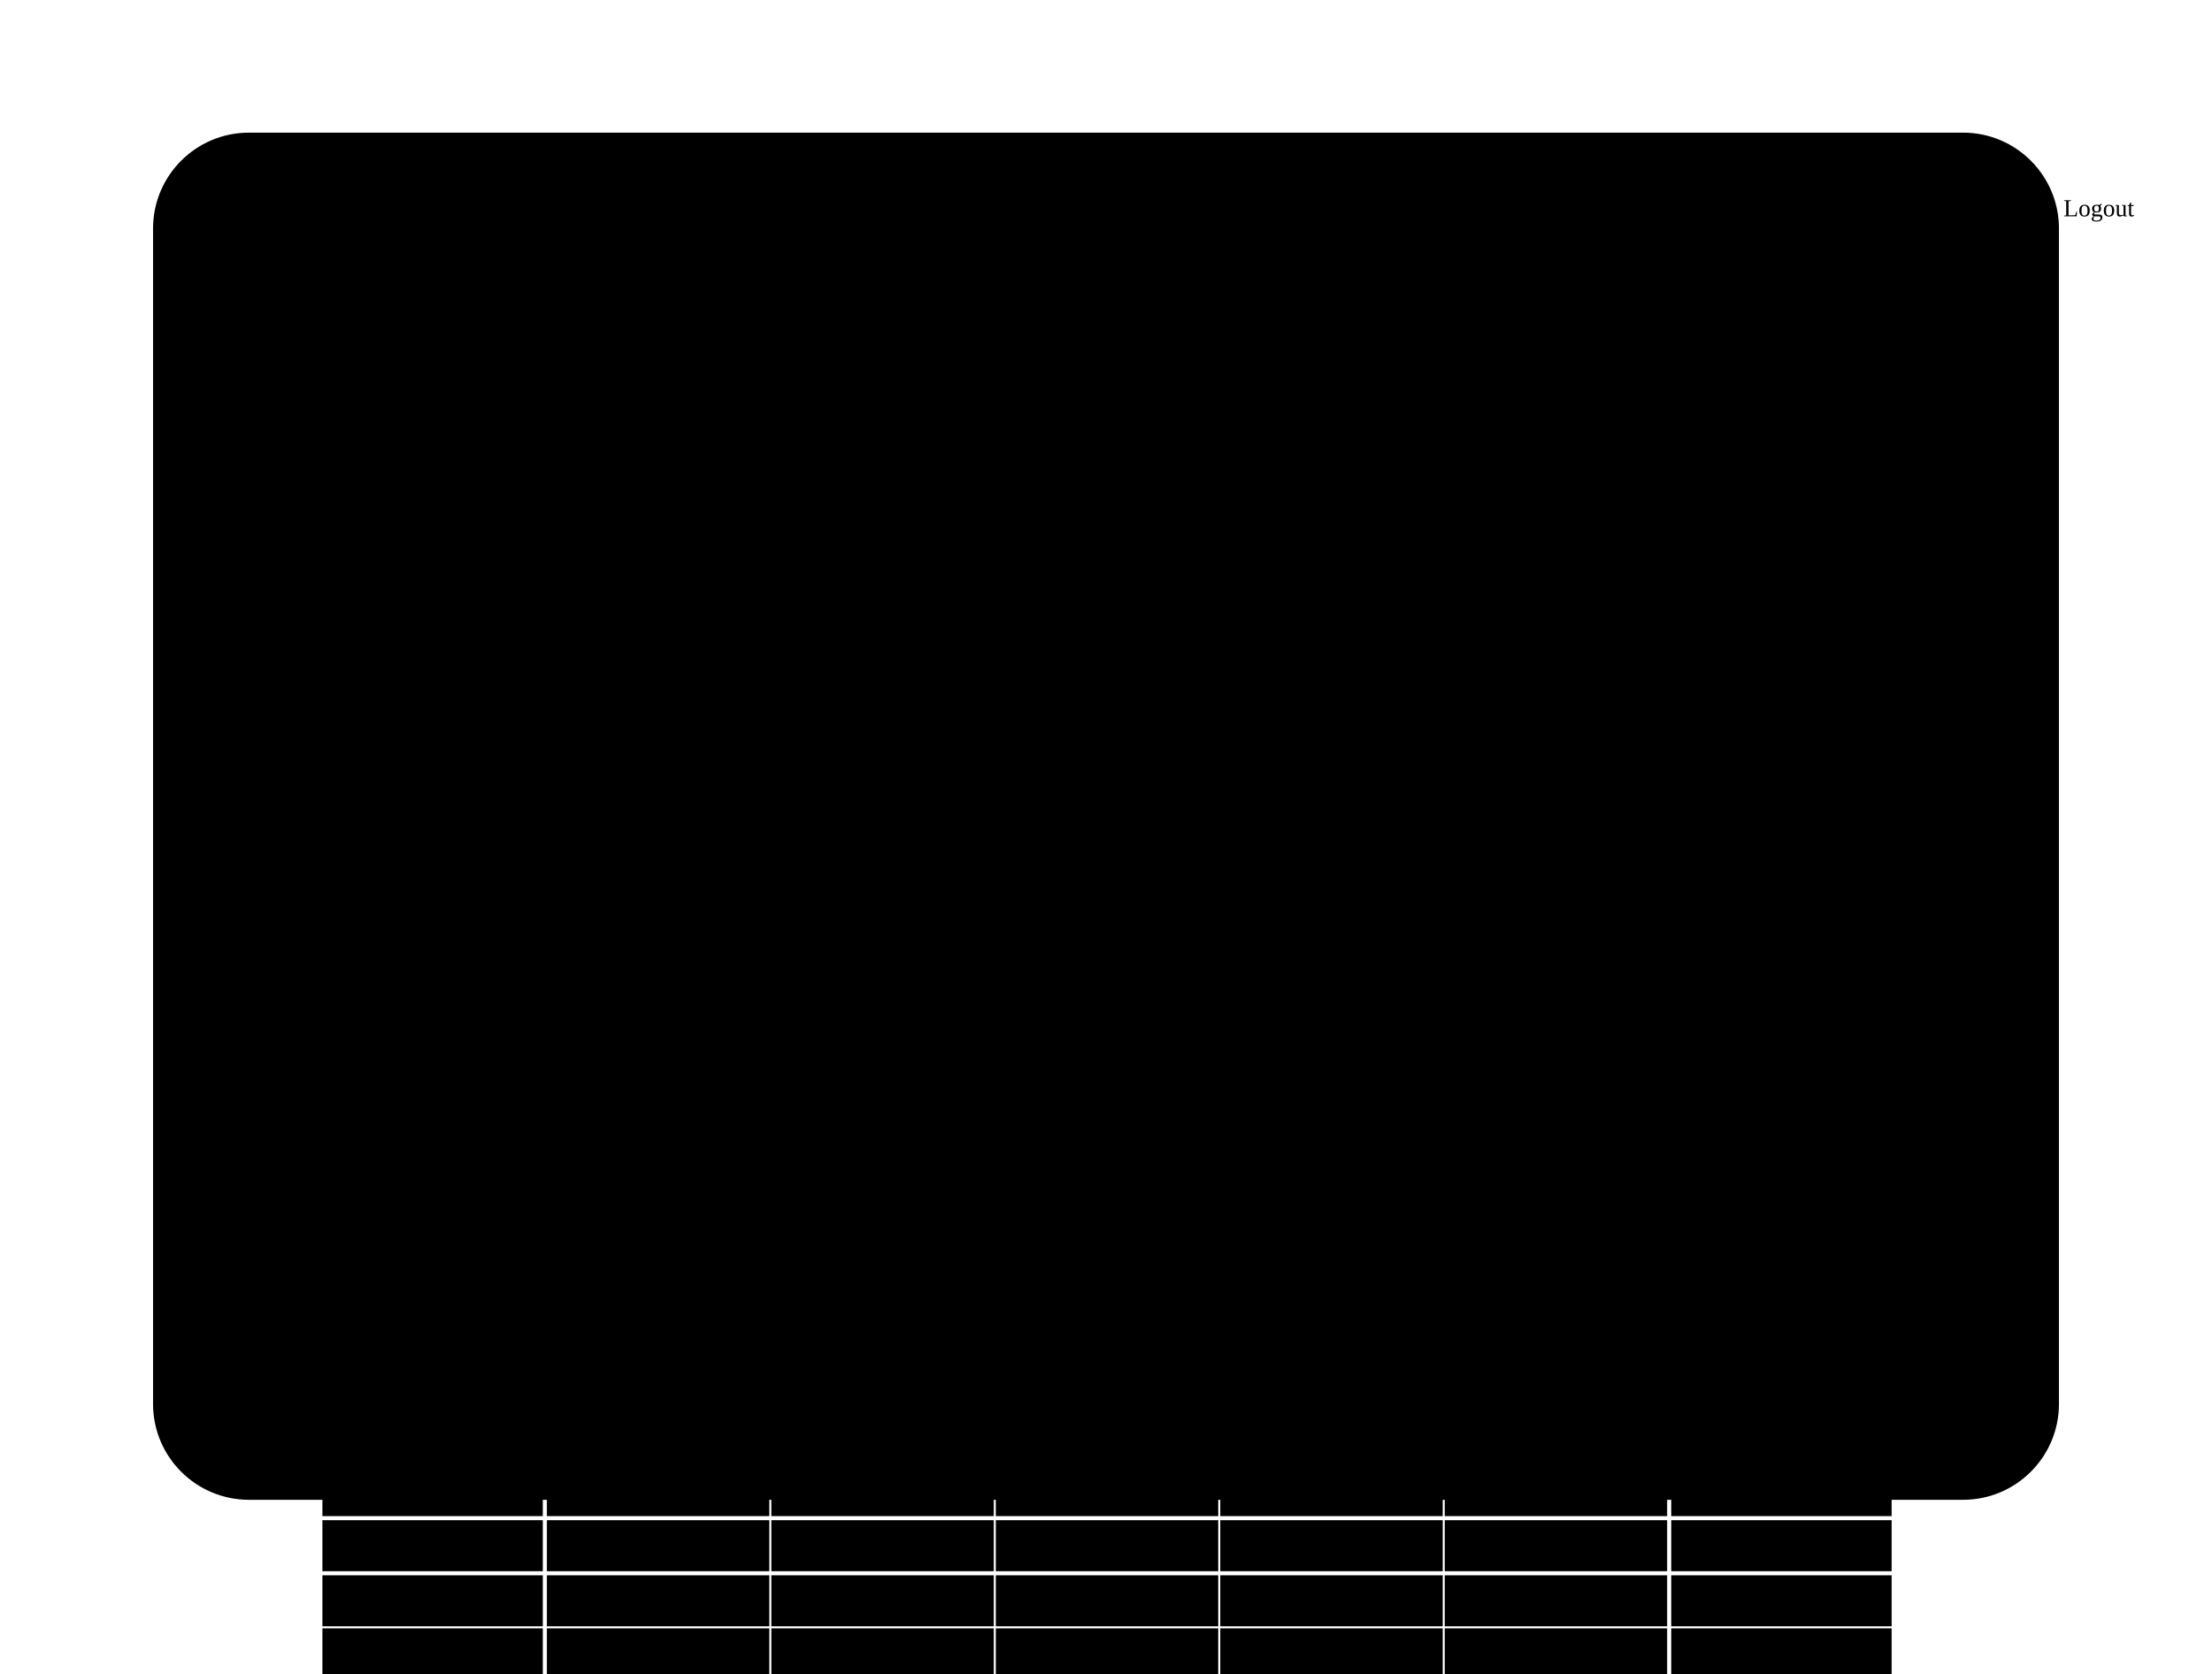
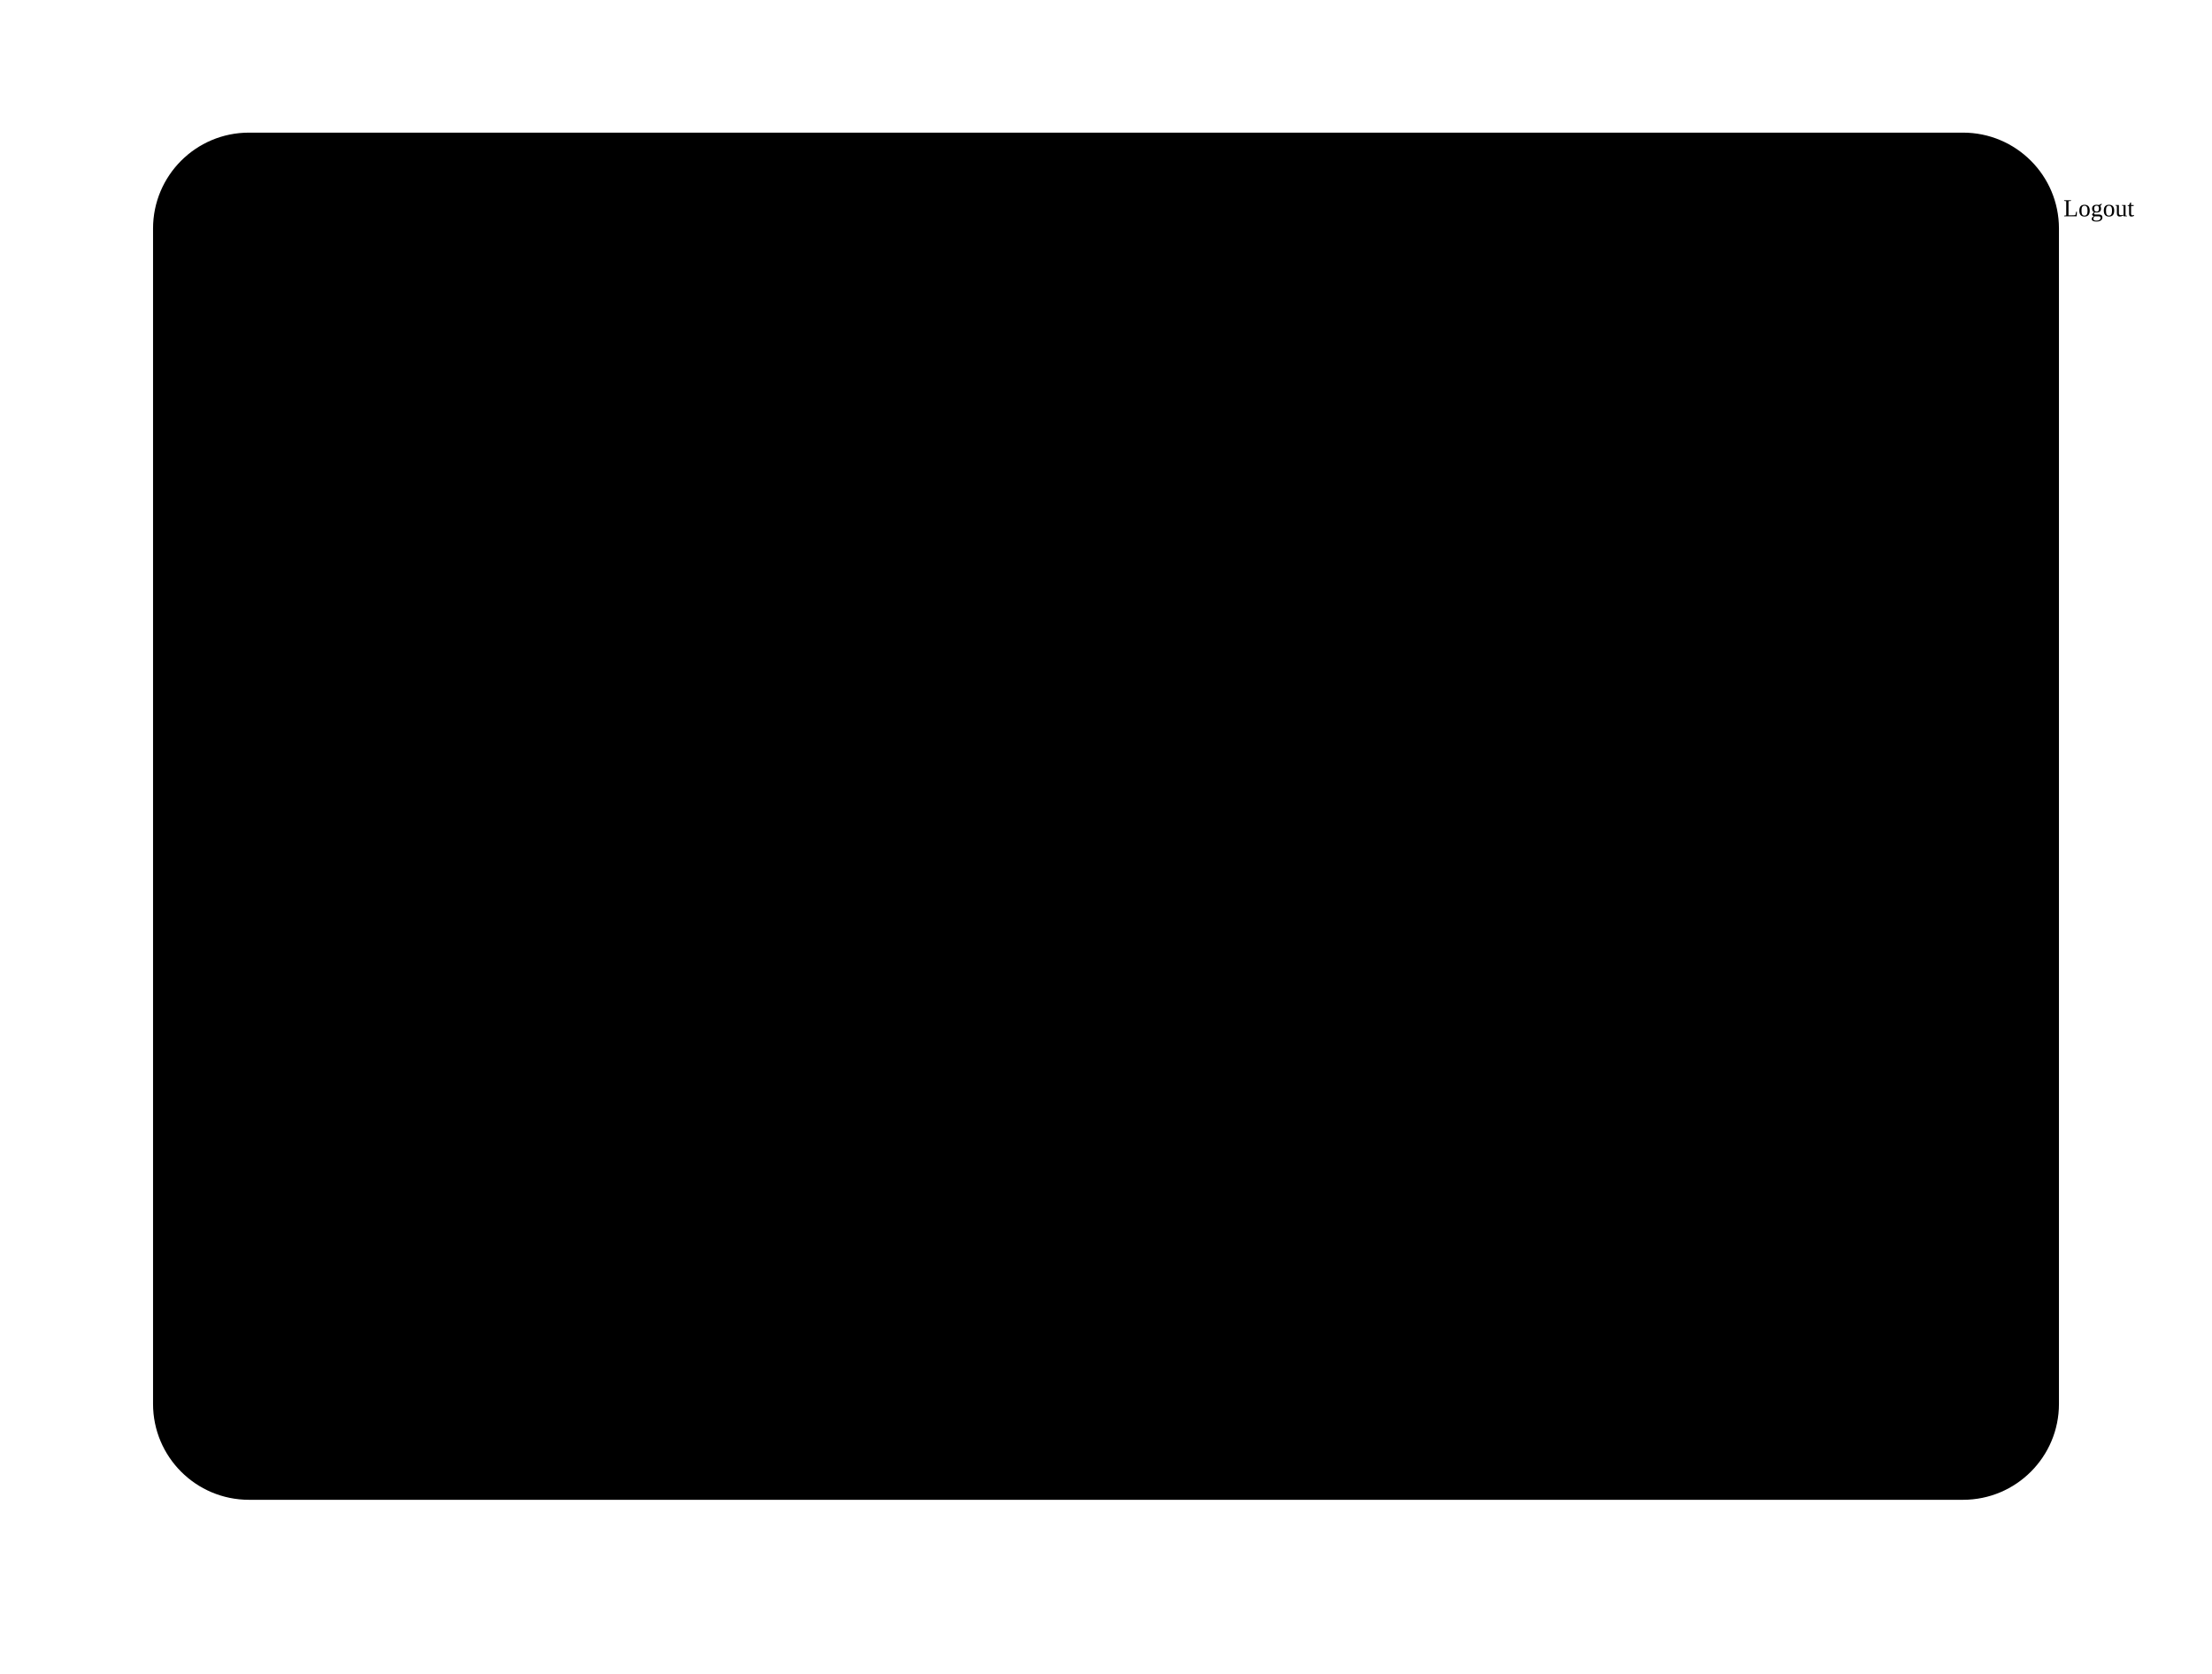
- <svg xmlns="http://www.w3.org/2000/svg" id="how-it-works2" width="1084" height="820" viewBox="0 0 1084 820">
+ <svg xmlns="http://www.w3.org/2000/svg" id="how-it-works2" width="1084" height="820" viewBox="0 0 1084 820" class="style-svg replaced-svg svg-replaced-1">
  <defs>
    <style>

		</style>
    <filter id="a2" x="0" y="0" width="1084" height="820" filterUnits="userSpaceOnUse">
      <feOffset dy="10" input="SourceAlpha" />
      <feGaussianBlur stdDeviation="25" result="b" />
      <feFlood flood-opacity="0.302" />
      <feComposite operator="in" in2="b" />
      <feComposite in="SourceGraphic" />
    </filter>
    <clipPath id="c">
      <rect class="a" width="880" height="620" rx="25" transform="translate(707 2650)" />
    </clipPath>
  </defs>
  <g transform="translate(-5500 -6502)">
    <g class="t" transform="matrix(1, 0, 0, 1, 5500, 6502)">
      <g class="b" transform="translate(75 65)">
        <rect class="r" width="934" height="670" rx="47" />
        <rect class="s" x="0.5" y="0.5" width="933" height="669" rx="46.5" />
      </g>
    </g>
    <g class="c" transform="translate(5577 6569)">
      <rect class="r" width="930" height="666" rx="45" />
      <rect class="s" x="0.5" y="0.5" width="929" height="665" rx="44.5" />
    </g>
    <g class="d" transform="translate(4895 3942)">
      <g transform="translate(-9711 15124)">
        <rect class="a" width="890" height="510" transform="translate(10413 -12364)" />
        <g transform="translate(-66 205)">
          <rect class="e" width="890" height="80" transform="translate(10479 -12679)" />
          <rect class="e" width="890" height="30" transform="translate(10479 -12599)" />
          <rect class="a" width="890" height="1" transform="translate(10479 -12600)" />
          <g transform="translate(10327.863 -12881.216)">
            <path class="f" d="M334.166,263.09h1.547l-.885,6.323H333.3Zm3.846,6.323h1.577l.356-2.577h1.766l.193-1.5h-1.759l.107-.745H342l.2-1.5h-3.324Zm6.327-4.813h1.27l-.657,4.813h1.563l.657-4.813H348.4l.184-1.51h-4.044Zm11.709,4.813H354.5l-.31-1.246h-2l-.666,1.246h-1.712l3.415-6.323h1.249Zm-2.5-3.795-.561,1.048h.815ZM290.8,247.488a6.857,6.857,0,0,1,2.754,1l5.586-12.508Z" transform="translate(-61.01 -9.197)" />
            <path class="g" d="M231.758,239.822a6.235,6.235,0,0,0-3.1-.762,6.652,6.652,0,0,0-4.932,2.087,7.019,7.019,0,0,0-2.041,5.1,5.632,5.632,0,0,0,1.633,4.231,6.118,6.118,0,0,0,4.466,1.593,7.735,7.735,0,0,0,3.294-.687,6.2,6.2,0,0,0,2.383-1.868l-2.672-1.386a4.492,4.492,0,0,1-3.026,1.142,3.075,3.075,0,0,1-2.213-.764,2.851,2.851,0,0,1-.848-2.057h9.873a7.991,7.991,0,0,0,.114-1.251,6.543,6.543,0,0,0-.785-3.161A5.428,5.428,0,0,0,231.758,239.822Zm-6.637,4.4a3.734,3.734,0,0,1,1.365-1.705,3.54,3.54,0,0,1,2.013-.6,3,3,0,0,1,3.059,2.309Zm23.963-5.165a1.942,1.942,0,0,1,.853.217l-1.111,2.763a1.681,1.681,0,0,0-.508-.123,1.951,1.951,0,0,0-1.586,1.03,10.807,10.807,0,0,0-1.1,4.158l-.6,4.652h-3.052l1.691-12.377h2.709l-.217,1.684A3.467,3.467,0,0,1,249.084,239.06Zm9.7.317h3.008l-.888,6.656a9.563,9.563,0,0,1-1.032,3.485,5,5,0,0,1-1.922,1.894,5.745,5.745,0,0,1-2.817.659,4.968,4.968,0,0,1-3.627-1.314,4.539,4.539,0,0,1-1.347-3.4,22.931,22.931,0,0,1,.3-3.275l.69-4.708h3.005l-.864,6.325a13.411,13.411,0,0,0-.137,1.57,1.852,1.852,0,0,0,.568,1.377,2.023,2.023,0,0,0,1.482.557,2.281,2.281,0,0,0,1.805-.718,5.883,5.883,0,0,0,.927-2.912Zm7.07,4.627a4.2,4.2,0,0,0-.568,2.113,3.035,3.035,0,0,0,.9,2.295,3.413,3.413,0,0,0,2.467.864,4,4,0,0,0,3.331-1.465l2.388,1.687a7.007,7.007,0,0,1-2.521,1.892,8.076,8.076,0,0,1-3.364.685,6.331,6.331,0,0,1-4.559-1.593,5.555,5.555,0,0,1-1.668-4.21,7.126,7.126,0,0,1,7.362-7.213,6,6,0,0,1,5.451,2.877l-2.57,1.4a3.537,3.537,0,0,0-2.933-1.386,4.459,4.459,0,0,0-2.194.529A3.917,3.917,0,0,0,265.857,244Zm16.088.892,5.472,6.858h-3.641l-4.864-6.064-.832,6.064H275.1l2.344-17.153h2.994l-1.242,9.048,4.846-4.273H288.2Zm13.873,1.4a3.623,3.623,0,0,1,.552,1.941,3.8,3.8,0,0,1-1.132,2.6,4.236,4.236,0,0,1-3.282,1.228,5.05,5.05,0,0,1-2.257-.5,8.438,8.438,0,0,1-2.269-1.831l1.878-2.185a3.552,3.552,0,0,0,2.786,1.684,1.49,1.49,0,0,0,.962-.291.859.859,0,0,0,.359-.687,1.05,1.05,0,0,0-.273-.655,9.276,9.276,0,0,0-1.491-1.2,8.949,8.949,0,0,1-1.945-1.717,3.464,3.464,0,0,1-.75-2.115,3.143,3.143,0,0,1,1.176-2.537,4.217,4.217,0,0,1,2.782-.978,4.546,4.546,0,0,1,2.139.533,4.673,4.673,0,0,1,1.684,1.512l-1.449,2.32a4.178,4.178,0,0,0-1.174-1.223,2.172,2.172,0,0,0-1.151-.391,1.089,1.089,0,0,0-.7.228.647.647,0,0,0-.284.513.855.855,0,0,0,.228.545,8.6,8.6,0,0,0,1.312,1.058A8.727,8.727,0,0,1,295.819,246.3ZM243.963,238h-3.487l-1.88,13.752h-3.119L237.357,238h-3.241l1.256-2.98h8.955ZM211.805,248.06l-.077.014a19.844,19.844,0,0,1,.3-9.747l.981.457a16.7,16.7,0,0,0-1.2,9.277Zm1.5-9.913a16.739,16.739,0,0,1,6.316-6.914l-1.433-2.483a19.827,19.827,0,0,0-5.95,8.9Zm16.764-9.235a16.531,16.531,0,0,1,5.409,1.54l2.66-3.669.5.5-1.663,3.986a16.914,16.914,0,0,1,1.754,1.244l3.981-4.729a19.692,19.692,0,0,0-11.651-3.795c-.189,0-.373.009-.559.014Zm-11.336-.613,1.493,2.586a16.577,16.577,0,0,1,8.044-2.069c.37,0,.738.014,1.1.037l.422-4.82A19.669,19.669,0,0,0,218.729,228.3Zm80.466,20.624h1.2v.408H300V251.1h-.419v-1.768h-.387Zm1.7,0h.4l.5,1.517.508-1.517h.4l.366,2.176h-.4l-.233-1.374-.461,1.374h-.366l-.459-1.374-.24,1.374h-.4Z" transform="translate(0 0)" />
          </g>
          <text class="h" transform="translate(10844 -12623)">
            <tspan x="0" y="0">ABC Trucking Ltd.</tspan>
          </text>
          <g transform="translate(12 -168)">
            <text class="i" transform="translate(10527 -12413)">
              <tspan x="0" y="0">Home</tspan>
            </text>
            <text class="i" transform="translate(10574 -12413)">
              <tspan x="0" y="0">Equipment</tspan>
            </text>
            <text class="j" transform="translate(10643 -12413)">
              <tspan x="0" y="0">Mileages</tspan>
            </text>
            <text class="i" transform="translate(10702 -12413)">
              <tspan x="0" y="0">Fuel Purchases</tspan>
            </text>
            <text class="i" transform="translate(10788 -12413)">
              <tspan x="0" y="0">IFTA Rates</tspan>
            </text>
            <text class="i" transform="translate(10854 -12413)">
              <tspan x="0" y="0">Fuel Tax Report</tspan>
            </text>
            <text class="i" transform="translate(10942 -12413)">
              <tspan x="0" y="0">Fuel Tax History Report</tspan>
            </text>
            <text class="i" transform="translate(11062 -12413)">
              <tspan x="0" y="0">Weight Distance Tax Report</tspan>
            </text>
            <text class="i" transform="translate(11202 -12413)">
              <tspan x="0" y="0">Carbon Charge Report</tspan>
            </text>
          </g>
          <rect class="f" width="38" height="4" transform="translate(10655 -12571)" />
          <text class="k" transform="translate(11133 -12663)">
            <tspan x="0" y="0">Welcome ABCtruck</tspan>
            <tspan class="l" y="0" xml:space="preserve">     |     Account     |     Help     |     Logout</tspan>
          </text>
        </g>
        <g transform="translate(-99 75)">
          <text class="m" transform="translate(10572 -12413)">
            <tspan x="0" y="0" xml:space="preserve">Manual Mileage     |     Import Mileages     |     Import Ping Locations     |     Delete Import     |     Trip Milages     |     Customize Columns </tspan>
          </text>
        </g>
        <g transform="translate(-84.27 -0.001)">
          <g transform="translate(10558.388 -12316)">
            <rect class="g" width="108" height="38" transform="translate(-0.117 0.001)" />
            <rect class="g" width="109" height="38" transform="translate(109.883 0.001)" />
            <rect class="g" width="109" height="38" transform="translate(219.883 0.001)" />
            <rect class="g" width="109" height="38" transform="translate(329.883 0.001)" />
            <rect class="g" width="109" height="38" transform="translate(439.883 0.001)" />
            <rect class="g" width="109" height="38" transform="translate(549.883 0.001)" />
            <rect class="g" width="108" height="38" transform="translate(660.883 0.001)" />
            <text class="n" transform="translate(12.883 22.001)">
              <tspan x="0" y="0">Equipment</tspan>
            </text>
            <text class="n" transform="translate(122.883 22.001)">
              <tspan x="0" y="0">Date</tspan>
            </text>
            <text class="n" transform="translate(232.883 22.001)">
              <tspan x="0" y="0">State/Prov</tspan>
            </text>
            <text class="n" transform="translate(341.883 22.001)">
              <tspan x="0" y="0">Start Odometer</tspan>
            </text>
            <text class="n" transform="translate(452.883 22.001)">
              <tspan x="0" y="0">End Odometer</tspan>
            </text>
            <text class="n" transform="translate(562.883 22.001)">
              <tspan x="0" y="0">Mileage</tspan>
            </text>
            <text class="n" transform="translate(672.883 22.001)">
              <tspan x="0" y="0">Mileage</tspan>
            </text>
          </g>
          <g transform="translate(10558.388 -12276.498)">
            <g transform="translate(0 0)">
              <rect class="e" width="108" height="26" transform="translate(-0.117 0.499)" />
              <rect class="e" width="109" height="26" transform="translate(109.883 0.499)" />
              <rect class="e" width="109" height="26" transform="translate(219.883 0.499)" />
              <rect class="e" width="109" height="26" transform="translate(329.883 0.499)" />
              <rect class="e" width="109" height="26" transform="translate(439.883 0.499)" />
              <rect class="e" width="109" height="26" transform="translate(549.883 0.499)" />
              <rect class="e" width="108" height="26" transform="translate(660.883 0.499)" />
              <text class="o" transform="translate(12.883 16.499)">
                <tspan x="0" y="0">V101</tspan>
              </text>
              <text class="o" transform="translate(122.883 16.499)">
                <tspan x="0" y="0">2020-05-16</tspan>
              </text>
              <text class="p" transform="translate(232.883 17.499)">
                <tspan x="0" y="0">AB</tspan>
              </text>
              <text class="o" transform="translate(341.883 16.499)">
                <tspan x="0" y="0">42112</tspan>
              </text>
              <text class="o" transform="translate(452.883 16.499)">
                <tspan x="0" y="0">42661</tspan>
              </text>
              <text class="o" transform="translate(562.883 16.499)">
                <tspan x="0" y="0">549 miles</tspan>
              </text>
              <text class="o" transform="translate(672.883 16.499)">
                <tspan x="0" y="0">0 miles</tspan>
              </text>
            </g>
            <g transform="translate(0 27.347)">
              <rect class="a" width="108" height="25" transform="translate(-0.117 0.152)" />
              <rect class="a" width="109" height="25" transform="translate(109.883 0.152)" />
              <rect class="a" width="109" height="25" transform="translate(219.883 0.152)" />
              <rect class="a" width="109" height="25" transform="translate(329.883 0.152)" />
              <rect class="a" width="109" height="25" transform="translate(439.883 0.152)" />
              <rect class="a" width="109" height="25" transform="translate(549.883 0.152)" />
              <rect class="a" width="108" height="25" transform="translate(660.883 0.152)" />
              <text class="o" transform="translate(12.883 15.152)">
                <tspan x="0" y="0">V101</tspan>
              </text>
              <text class="o" transform="translate(122.883 15.152)">
                <tspan x="0" y="0">2020-05-16</tspan>
              </text>
              <text class="p" transform="translate(232.883 16.152)">
                <tspan x="0" y="0">AB</tspan>
              </text>
              <text class="o" transform="translate(341.883 15.152)">
                <tspan x="0" y="0">42112</tspan>
              </text>
              <text class="o" transform="translate(452.883 15.152)">
                <tspan x="0" y="0">42661</tspan>
              </text>
              <text class="o" transform="translate(562.883 15.152)">
                <tspan x="0" y="0">549 miles</tspan>
              </text>
              <text class="o" transform="translate(672.883 15.152)">
                <tspan x="0" y="0">0 miles</tspan>
              </text>
            </g>
          </g>
          <g transform="translate(10558.388 -12221.804)">
            <g transform="translate(0 0)">
              <rect class="e" width="108" height="25" transform="translate(-0.117 -0.195)" />
              <rect class="e" width="109" height="25" transform="translate(109.883 -0.195)" />
              <rect class="e" width="109" height="25" transform="translate(219.883 -0.195)" />
              <rect class="e" width="109" height="25" transform="translate(329.883 -0.195)" />
              <rect class="e" width="109" height="25" transform="translate(439.883 -0.195)" />
              <rect class="e" width="109" height="25" transform="translate(549.883 -0.195)" />
              <rect class="e" width="108" height="25" transform="translate(660.883 -0.195)" />
              <text class="o" transform="translate(12.883 14.805)">
                <tspan x="0" y="0">V101</tspan>
              </text>
              <text class="o" transform="translate(122.883 14.805)">
                <tspan x="0" y="0">2020-05-16</tspan>
              </text>
              <text class="p" transform="translate(232.883 15.805)">
                <tspan x="0" y="0">AB</tspan>
              </text>
              <text class="o" transform="translate(341.883 14.805)">
                <tspan x="0" y="0">42112</tspan>
              </text>
              <text class="o" transform="translate(452.883 14.805)">
                <tspan x="0" y="0">42661</tspan>
              </text>
              <text class="o" transform="translate(562.883 14.805)">
                <tspan x="0" y="0">549 miles</tspan>
              </text>
              <text class="o" transform="translate(672.883 14.805)">
                <tspan x="0" y="0">0 miles</tspan>
              </text>
            </g>
            <g transform="translate(0 26.334)">
              <rect class="a" width="108" height="25" transform="translate(-0.117 0.47)" />
              <rect class="a" width="109" height="25" transform="translate(109.883 0.47)" />
              <rect class="a" width="109" height="25" transform="translate(219.883 0.47)" />
              <rect class="a" width="109" height="25" transform="translate(329.883 0.47)" />
              <rect class="a" width="109" height="25" transform="translate(439.883 0.47)" />
              <rect class="a" width="109" height="25" transform="translate(549.883 0.47)" />
              <rect class="a" width="108" height="25" transform="translate(660.883 0.47)" />
              <text class="o" transform="translate(12.883 16.47)">
                <tspan x="0" y="0">V101</tspan>
              </text>
              <text class="o" transform="translate(122.883 16.47)">
                <tspan x="0" y="0">2020-05-16</tspan>
              </text>
              <text class="p" transform="translate(232.883 17.47)">
                <tspan x="0" y="0">AB</tspan>
              </text>
              <text class="o" transform="translate(341.883 16.47)">
                <tspan x="0" y="0">42112</tspan>
              </text>
              <text class="o" transform="translate(452.883 16.47)">
                <tspan x="0" y="0">42661</tspan>
              </text>
              <text class="o" transform="translate(562.883 16.47)">
                <tspan x="0" y="0">549 miles</tspan>
              </text>
              <text class="o" transform="translate(672.883 16.47)">
                <tspan x="0" y="0">0 miles</tspan>
              </text>
            </g>
          </g>
          <g transform="translate(10558.388 -12168.122)">
            <g transform="translate(0 0)">
              <rect class="e" width="108" height="24" transform="translate(-0.117 0.123)" />
              <rect class="e" width="109" height="24" transform="translate(109.883 0.123)" />
              <rect class="e" width="109" height="24" transform="translate(219.883 0.123)" />
              <rect class="e" width="109" height="24" transform="translate(329.883 0.123)" />
              <rect class="e" width="109" height="24" transform="translate(439.883 0.123)" />
              <rect class="e" width="109" height="24" transform="translate(549.883 0.123)" />
              <rect class="e" width="108" height="24" transform="translate(660.883 0.123)" />
              <text class="o" transform="translate(12.883 15.123)">
                <tspan x="0" y="0">V101</tspan>
              </text>
              <text class="o" transform="translate(122.883 15.123)">
                <tspan x="0" y="0">2020-05-16</tspan>
              </text>
              <text class="p" transform="translate(232.883 16.123)">
                <tspan x="0" y="0">AB</tspan>
              </text>
              <text class="o" transform="translate(341.883 15.123)">
                <tspan x="0" y="0">42112</tspan>
              </text>
              <text class="o" transform="translate(452.883 15.123)">
                <tspan x="0" y="0">42661</tspan>
              </text>
              <text class="o" transform="translate(562.883 15.123)">
                <tspan x="0" y="0">549 miles</tspan>
              </text>
              <text class="o" transform="translate(672.883 15.123)">
                <tspan x="0" y="0">0 miles</tspan>
              </text>
            </g>
            <g transform="translate(0 25.322)">
              <rect class="a" width="108" height="27" transform="translate(-0.117 -0.198)" />
              <rect class="a" width="109" height="27" transform="translate(109.883 -0.198)" />
              <rect class="a" width="109" height="27" transform="translate(219.883 -0.198)" />
              <rect class="a" width="109" height="27" transform="translate(329.883 -0.198)" />
              <rect class="a" width="109" height="27" transform="translate(439.883 -0.198)" />
              <rect class="a" width="109" height="27" transform="translate(549.883 -0.198)" />
              <rect class="a" width="108" height="27" transform="translate(660.883 -0.198)" />
              <text class="o" transform="translate(12.883 16.802)">
                <tspan x="0" y="0">V101</tspan>
              </text>
              <text class="o" transform="translate(122.883 16.802)">
                <tspan x="0" y="0">2020-05-16</tspan>
              </text>
              <text class="p" transform="translate(232.883 17.802)">
                <tspan x="0" y="0">AB</tspan>
              </text>
              <text class="o" transform="translate(341.883 16.802)">
                <tspan x="0" y="0">42112</tspan>
              </text>
              <text class="o" transform="translate(452.883 16.802)">
                <tspan x="0" y="0">42661</tspan>
              </text>
              <text class="o" transform="translate(562.883 16.802)">
                <tspan x="0" y="0">549 miles</tspan>
              </text>
              <text class="o" transform="translate(672.883 16.802)">
                <tspan x="0" y="0">0 miles</tspan>
              </text>
            </g>
          </g>
          <g transform="translate(10558.388 -12115.453)">
            <g transform="translate(0 0)">
              <rect class="e" width="108" height="26" transform="translate(-0.117 0.454)" />
              <rect class="e" width="109" height="26" transform="translate(109.883 0.454)" />
              <rect class="e" width="109" height="26" transform="translate(219.883 0.454)" />
              <rect class="e" width="109" height="26" transform="translate(329.883 0.454)" />
              <rect class="e" width="109" height="26" transform="translate(439.883 0.454)" />
              <rect class="e" width="109" height="26" transform="translate(549.883 0.454)" />
              <rect class="e" width="108" height="26" transform="translate(660.883 0.454)" />
              <text class="o" transform="translate(12.883 16.454)">
                <tspan x="0" y="0">V101</tspan>
              </text>
              <text class="o" transform="translate(122.883 16.454)">
                <tspan x="0" y="0">2020-05-16</tspan>
              </text>
              <text class="p" transform="translate(232.883 17.454)">
                <tspan x="0" y="0">AB</tspan>
              </text>
              <text class="o" transform="translate(341.883 16.454)">
                <tspan x="0" y="0">42112</tspan>
              </text>
              <text class="o" transform="translate(452.883 16.454)">
                <tspan x="0" y="0">42661</tspan>
              </text>
              <text class="o" transform="translate(562.883 16.454)">
                <tspan x="0" y="0">549 miles</tspan>
              </text>
              <text class="o" transform="translate(672.883 16.454)">
                <tspan x="0" y="0">0 miles</tspan>
              </text>
            </g>
            <g transform="translate(0 27.347)">
              <rect class="a" width="108" height="25" transform="translate(-0.117 0.107)" />
              <rect class="a" width="109" height="25" transform="translate(109.883 0.107)" />
              <rect class="a" width="109" height="25" transform="translate(219.883 0.107)" />
              <rect class="a" width="109" height="25" transform="translate(329.883 0.107)" />
              <rect class="a" width="109" height="25" transform="translate(439.883 0.107)" />
              <rect class="a" width="109" height="25" transform="translate(549.883 0.107)" />
              <rect class="a" width="108" height="25" transform="translate(660.883 0.107)" />
              <text class="o" transform="translate(12.883 15.107)">
                <tspan x="0" y="0">V101</tspan>
              </text>
              <text class="o" transform="translate(122.883 15.107)">
                <tspan x="0" y="0">2020-05-16</tspan>
              </text>
              <text class="p" transform="translate(232.883 16.107)">
                <tspan x="0" y="0">AB</tspan>
              </text>
              <text class="o" transform="translate(341.883 15.107)">
                <tspan x="0" y="0">42112</tspan>
              </text>
              <text class="o" transform="translate(452.883 15.107)">
                <tspan x="0" y="0">42661</tspan>
              </text>
              <text class="o" transform="translate(562.883 15.107)">
                <tspan x="0" y="0">549 miles</tspan>
              </text>
              <text class="o" transform="translate(672.883 15.107)">
                <tspan x="0" y="0">0 miles</tspan>
              </text>
            </g>
          </g>
          <g transform="translate(10558.388 -12061.771)">
            <g transform="translate(0 0)">
              <rect class="e" width="108" height="27" transform="translate(-0.117 -0.228)" />
              <rect class="e" width="109" height="27" transform="translate(109.883 -0.228)" />
              <rect class="e" width="109" height="27" transform="translate(219.883 -0.228)" />
              <rect class="e" width="109" height="27" transform="translate(329.883 -0.228)" />
              <rect class="e" width="109" height="27" transform="translate(439.883 -0.228)" />
              <rect class="e" width="109" height="27" transform="translate(549.883 -0.228)" />
              <rect class="e" width="108" height="27" transform="translate(660.883 -0.228)" />
              <text class="o" transform="translate(12.883 15.772)">
                <tspan x="0" y="0">V101</tspan>
              </text>
              <text class="o" transform="translate(122.883 15.772)">
                <tspan x="0" y="0">2020-05-16</tspan>
              </text>
              <text class="p" transform="translate(232.883 16.772)">
                <tspan x="0" y="0">AB</tspan>
              </text>
              <text class="o" transform="translate(341.883 15.772)">
                <tspan x="0" y="0">42112</tspan>
              </text>
              <text class="o" transform="translate(452.883 15.772)">
                <tspan x="0" y="0">42661</tspan>
              </text>
              <text class="o" transform="translate(562.883 15.772)">
                <tspan x="0" y="0">549 miles</tspan>
              </text>
              <text class="o" transform="translate(672.883 15.772)">
                <tspan x="0" y="0">0 miles</tspan>
              </text>
            </g>
            <g transform="translate(0 27.347)">
              <rect class="a" width="108" height="26" transform="translate(-0.117 0.424)" />
              <rect class="a" width="109" height="26" transform="translate(109.883 0.424)" />
              <rect class="a" width="109" height="26" transform="translate(219.883 0.424)" />
              <rect class="a" width="109" height="26" transform="translate(329.883 0.424)" />
              <rect class="a" width="109" height="26" transform="translate(439.883 0.424)" />
              <rect class="a" width="109" height="26" transform="translate(549.883 0.424)" />
              <rect class="a" width="108" height="26" transform="translate(660.883 0.424)" />
              <text class="o" transform="translate(12.883 15.424)">
                <tspan x="0" y="0">V101</tspan>
              </text>
              <text class="o" transform="translate(122.883 15.424)">
                <tspan x="0" y="0">2020-05-16</tspan>
              </text>
              <text class="p" transform="translate(232.883 16.424)">
                <tspan x="0" y="0">AB</tspan>
              </text>
              <text class="o" transform="translate(341.883 15.424)">
                <tspan x="0" y="0">42112</tspan>
              </text>
              <text class="o" transform="translate(452.883 15.424)">
                <tspan x="0" y="0">42661</tspan>
              </text>
              <text class="o" transform="translate(562.883 15.424)">
                <tspan x="0" y="0">549 miles</tspan>
              </text>
              <text class="o" transform="translate(672.883 15.424)">
                <tspan x="0" y="0">0 miles</tspan>
              </text>
            </g>
          </g>
          <g transform="translate(10558.388 -12007.076)">
            <g transform="translate(0 0)">
              <rect class="e" width="108" height="25" transform="translate(-0.117 0.077)" />
              <rect class="e" width="109" height="25" transform="translate(109.883 0.077)" />
              <rect class="e" width="109" height="25" transform="translate(219.883 0.077)" />
              <rect class="e" width="109" height="25" transform="translate(329.883 0.077)" />
              <rect class="e" width="109" height="25" transform="translate(439.883 0.077)" />
              <rect class="e" width="109" height="25" transform="translate(549.883 0.077)" />
              <rect class="e" width="108" height="25" transform="translate(660.883 0.077)" />
              <text class="o" transform="translate(12.883 15.077)">
                <tspan x="0" y="0">V101</tspan>
              </text>
              <text class="o" transform="translate(122.883 15.077)">
                <tspan x="0" y="0">2020-05-16</tspan>
              </text>
              <text class="p" transform="translate(232.883 16.077)">
                <tspan x="0" y="0">AB</tspan>
              </text>
              <text class="o" transform="translate(341.883 15.077)">
                <tspan x="0" y="0">42112</tspan>
              </text>
              <text class="o" transform="translate(452.883 15.077)">
                <tspan x="0" y="0">42661</tspan>
              </text>
              <text class="o" transform="translate(562.883 15.077)">
                <tspan x="0" y="0">549 miles</tspan>
              </text>
              <text class="o" transform="translate(672.883 15.077)">
                <tspan x="0" y="0">0 miles</tspan>
              </text>
            </g>
            <g transform="translate(0 26.334)">
              <rect class="a" width="108" height="27" transform="translate(-0.117 -0.257)" />
              <rect class="a" width="109" height="27" transform="translate(109.883 -0.257)" />
              <rect class="a" width="109" height="27" transform="translate(219.883 -0.257)" />
              <rect class="a" width="109" height="27" transform="translate(329.883 -0.257)" />
              <rect class="a" width="109" height="27" transform="translate(439.883 -0.257)" />
              <rect class="a" width="109" height="27" transform="translate(549.883 -0.257)" />
              <rect class="a" width="108" height="27" transform="translate(660.883 -0.257)" />
              <text class="o" transform="translate(12.883 15.743)">
                <tspan x="0" y="0">V101</tspan>
              </text>
              <text class="o" transform="translate(122.883 15.743)">
                <tspan x="0" y="0">2020-05-16</tspan>
              </text>
              <text class="p" transform="translate(232.883 16.743)">
                <tspan x="0" y="0">AB</tspan>
              </text>
              <text class="o" transform="translate(341.883 15.743)">
                <tspan x="0" y="0">42112</tspan>
              </text>
              <text class="o" transform="translate(452.883 15.743)">
                <tspan x="0" y="0">42661</tspan>
              </text>
              <text class="o" transform="translate(562.883 15.743)">
                <tspan x="0" y="0">549 miles</tspan>
              </text>
              <text class="o" transform="translate(672.883 15.743)">
                <tspan x="0" y="0">0 miles</tspan>
              </text>
            </g>
          </g>
          <g transform="translate(10558.388 -11953.395)">
            <g transform="translate(0 0)">
              <rect class="e" width="108" height="25" transform="translate(-0.117 0.396)" />
              <rect class="e" width="109" height="25" transform="translate(109.883 0.396)" />
              <rect class="e" width="109" height="25" transform="translate(219.883 0.396)" />
              <rect class="e" width="109" height="25" transform="translate(329.883 0.396)" />
              <rect class="e" width="109" height="25" transform="translate(439.883 0.396)" />
              <rect class="e" width="109" height="25" transform="translate(549.883 0.396)" />
              <rect class="e" width="108" height="25" transform="translate(660.883 0.396)" />
              <text class="o" transform="translate(12.883 15.396)">
                <tspan x="0" y="0">V101</tspan>
              </text>
              <text class="o" transform="translate(122.883 15.396)">
                <tspan x="0" y="0">2020-05-16</tspan>
              </text>
              <text class="p" transform="translate(232.883 16.396)">
                <tspan x="0" y="0">AB</tspan>
              </text>
              <text class="o" transform="translate(341.883 15.396)">
                <tspan x="0" y="0">42112</tspan>
              </text>
              <text class="o" transform="translate(452.883 15.396)">
                <tspan x="0" y="0">42661</tspan>
              </text>
              <text class="o" transform="translate(562.883 15.396)">
                <tspan x="0" y="0">549 miles</tspan>
              </text>
              <text class="o" transform="translate(672.883 15.396)">
                <tspan x="0" y="0">0 miles</tspan>
              </text>
            </g>
            <g transform="translate(0 26.334)">
              <rect class="a" width="108" height="26" transform="translate(-0.117 0.061)" />
              <rect class="a" width="109" height="26" transform="translate(109.883 0.061)" />
              <rect class="a" width="109" height="26" transform="translate(219.883 0.061)" />
              <rect class="a" width="109" height="26" transform="translate(329.883 0.061)" />
              <rect class="a" width="109" height="26" transform="translate(439.883 0.061)" />
              <rect class="a" width="109" height="26" transform="translate(549.883 0.061)" />
              <rect class="a" width="108" height="26" transform="translate(660.883 0.061)" />
              <text class="o" transform="translate(12.883 16.061)">
                <tspan x="0" y="0">V101</tspan>
              </text>
              <text class="o" transform="translate(122.883 16.061)">
                <tspan x="0" y="0">2020-05-16</tspan>
              </text>
              <text class="p" transform="translate(232.883 17.061)">
                <tspan x="0" y="0">AB</tspan>
              </text>
              <text class="o" transform="translate(341.883 16.061)">
                <tspan x="0" y="0">42112</tspan>
              </text>
              <text class="o" transform="translate(452.883 16.061)">
                <tspan x="0" y="0">42661</tspan>
              </text>
              <text class="o" transform="translate(562.883 16.061)">
                <tspan x="0" y="0">549 miles</tspan>
              </text>
              <text class="o" transform="translate(672.883 16.061)">
                <tspan x="0" y="0">0 miles</tspan>
              </text>
            </g>
          </g>
-           <g transform="translate(10558.388 -11899.712)">
-             <g transform="translate(0 0)">
-               <rect class="e" width="108" height="27" transform="translate(-0.117 -0.287)" />
-               <rect class="e" width="109" height="27" transform="translate(109.883 -0.287)" />
-               <rect class="e" width="109" height="27" transform="translate(219.883 -0.287)" />
-               <rect class="e" width="109" height="27" transform="translate(329.883 -0.287)" />
-               <rect class="e" width="109" height="27" transform="translate(439.883 -0.287)" />
-               <rect class="e" width="109" height="27" transform="translate(549.883 -0.287)" />
-               <rect class="e" width="108" height="27" transform="translate(660.883 -0.287)" />
-               <text class="o" transform="translate(12.883 15.713)">
-                 <tspan x="0" y="0">V101</tspan>
-               </text>
-               <text class="o" transform="translate(122.883 15.713)">
-                 <tspan x="0" y="0">2020-05-16</tspan>
-               </text>
-               <text class="p" transform="translate(232.883 16.713)">
-                 <tspan x="0" y="0">AB</tspan>
-               </text>
-               <text class="o" transform="translate(341.883 15.713)">
-                 <tspan x="0" y="0">42112</tspan>
-               </text>
-               <text class="o" transform="translate(452.883 15.713)">
-                 <tspan x="0" y="0">42661</tspan>
-               </text>
-               <text class="o" transform="translate(562.883 15.713)">
-                 <tspan x="0" y="0">549 miles</tspan>
-               </text>
-               <text class="o" transform="translate(672.883 15.713)">
-                 <tspan x="0" y="0">0 miles</tspan>
-               </text>
-             </g>
-             <g transform="translate(0 27.347)">
-               <rect class="a" width="108" height="24" transform="translate(-0.117 0.366)" />
-               <rect class="a" width="109" height="24" transform="translate(109.883 0.366)" />
-               <rect class="a" width="109" height="24" transform="translate(219.883 0.366)" />
-               <rect class="a" width="109" height="24" transform="translate(329.883 0.366)" />
-               <rect class="a" width="109" height="24" transform="translate(439.883 0.366)" />
-               <rect class="a" width="109" height="24" transform="translate(549.883 0.366)" />
-               <rect class="a" width="108" height="24" transform="translate(660.883 0.366)" />
-               <text class="o" transform="translate(12.883 15.366)">
-                 <tspan x="0" y="0">V101</tspan>
-               </text>
-               <text class="o" transform="translate(122.883 15.366)">
-                 <tspan x="0" y="0">2020-05-16</tspan>
-               </text>
-               <text class="p" transform="translate(232.883 16.366)">
-                 <tspan x="0" y="0">AB</tspan>
-               </text>
-               <text class="o" transform="translate(341.883 15.366)">
-                 <tspan x="0" y="0">42112</tspan>
-               </text>
-               <text class="o" transform="translate(452.883 15.366)">
-                 <tspan x="0" y="0">42661</tspan>
-               </text>
-               <text class="o" transform="translate(562.883 15.366)">
-                 <tspan x="0" y="0">549 miles</tspan>
-               </text>
-               <text class="o" transform="translate(672.883 15.366)">
-                 <tspan x="0" y="0">0 miles</tspan>
-               </text>
-             </g>
-           </g>
-           <g transform="translate(10558.388 -11846.03)">
-             <g transform="translate(0 0)">
-               <rect class="e" width="108" height="25" transform="translate(-0.117 0.031)" />
-               <rect class="e" width="109" height="25" transform="translate(109.883 0.031)" />
-               <rect class="e" width="109" height="25" transform="translate(219.883 0.031)" />
-               <rect class="e" width="109" height="25" transform="translate(329.883 0.031)" />
-               <rect class="e" width="109" height="25" transform="translate(439.883 0.031)" />
-               <rect class="e" width="109" height="25" transform="translate(549.883 0.031)" />
-               <rect class="e" width="108" height="25" transform="translate(660.883 0.031)" />
-               <text class="o" transform="translate(12.883 16.031)">
-                 <tspan x="0" y="0">V101</tspan>
-               </text>
-               <text class="o" transform="translate(122.883 16.031)">
-                 <tspan x="0" y="0">2020-05-16</tspan>
-               </text>
-               <text class="p" transform="translate(232.883 17.031)">
-                 <tspan x="0" y="0">AB</tspan>
-               </text>
-               <text class="o" transform="translate(341.883 16.031)">
-                 <tspan x="0" y="0">42112</tspan>
-               </text>
-               <text class="o" transform="translate(452.883 16.031)">
-                 <tspan x="0" y="0">42661</tspan>
-               </text>
-               <text class="o" transform="translate(562.883 16.031)">
-                 <tspan x="0" y="0">549 miles</tspan>
-               </text>
-               <text class="o" transform="translate(672.883 16.031)">
-                 <tspan x="0" y="0">0 miles</tspan>
-               </text>
-             </g>
-             <g transform="translate(0 27.347)">
-               <rect class="a" width="108" height="25" transform="translate(-0.117 -0.316)" />
-               <rect class="a" width="109" height="25" transform="translate(109.883 -0.316)" />
-               <rect class="a" width="109" height="25" transform="translate(219.883 -0.316)" />
-               <rect class="a" width="109" height="25" transform="translate(329.883 -0.316)" />
-               <rect class="a" width="109" height="25" transform="translate(439.883 -0.316)" />
-               <rect class="a" width="109" height="25" transform="translate(549.883 -0.316)" />
-               <rect class="a" width="108" height="25" transform="translate(660.883 -0.316)" />
-               <text class="o" transform="translate(12.883 14.684)">
-                 <tspan x="0" y="0">V101</tspan>
-               </text>
-               <text class="o" transform="translate(122.883 14.684)">
-                 <tspan x="0" y="0">2020-05-16</tspan>
-               </text>
-               <text class="p" transform="translate(232.883 15.684)">
-                 <tspan x="0" y="0">AB</tspan>
-               </text>
-               <text class="o" transform="translate(341.883 14.684)">
-                 <tspan x="0" y="0">42112</tspan>
-               </text>
-               <text class="o" transform="translate(452.883 14.684)">
-                 <tspan x="0" y="0">42661</tspan>
-               </text>
-               <text class="o" transform="translate(562.883 14.684)">
-                 <tspan x="0" y="0">549 miles</tspan>
-               </text>
-               <text class="o" transform="translate(672.883 14.684)">
-                 <tspan x="0" y="0">0 miles</tspan>
-               </text>
-             </g>
-           </g>
-           <g transform="translate(10558.388 -11792.349)">
-             <g transform="translate(0 0)">
-               <rect class="e" width="108" height="25" transform="translate(-0.117 0.35)" />
-               <rect class="e" width="109" height="25" transform="translate(109.883 0.35)" />
-               <rect class="e" width="109" height="25" transform="translate(219.883 0.35)" />
-               <rect class="e" width="109" height="25" transform="translate(329.883 0.35)" />
-               <rect class="e" width="109" height="25" transform="translate(439.883 0.35)" />
-               <rect class="e" width="109" height="25" transform="translate(549.883 0.35)" />
-               <rect class="e" width="108" height="25" transform="translate(660.883 0.35)" />
-               <text class="o" transform="translate(12.883 16.35)">
-                 <tspan x="0" y="0">V101</tspan>
-               </text>
-               <text class="o" transform="translate(122.883 16.35)">
-                 <tspan x="0" y="0">2020-05-16</tspan>
-               </text>
-               <text class="p" transform="translate(232.883 17.35)">
-                 <tspan x="0" y="0">AB</tspan>
-               </text>
-               <text class="o" transform="translate(341.883 16.35)">
-                 <tspan x="0" y="0">42112</tspan>
-               </text>
-               <text class="o" transform="translate(452.883 16.35)">
-                 <tspan x="0" y="0">42661</tspan>
-               </text>
-               <text class="o" transform="translate(562.883 16.35)">
-                 <tspan x="0" y="0">549 miles</tspan>
-               </text>
-               <text class="o" transform="translate(672.883 16.35)">
-                 <tspan x="0" y="0">0 miles</tspan>
-               </text>
-             </g>
-             <g transform="translate(0 26.334)">
-               <rect class="a" width="108" height="26" transform="translate(-0.117 0.015)" />
-               <rect class="a" width="109" height="26" transform="translate(109.883 0.015)" />
-               <rect class="a" width="109" height="26" transform="translate(219.883 0.015)" />
-               <rect class="a" width="109" height="26" transform="translate(329.883 0.015)" />
-               <rect class="a" width="109" height="26" transform="translate(439.883 0.015)" />
-               <rect class="a" width="109" height="26" transform="translate(549.883 0.015)" />
-               <rect class="a" width="108" height="26" transform="translate(660.883 0.015)" />
-               <text class="o" transform="translate(12.883 17.015)">
-                 <tspan x="0" y="0">V101</tspan>
-               </text>
-               <text class="o" transform="translate(122.883 17.015)">
-                 <tspan x="0" y="0">2020-05-16</tspan>
-               </text>
-               <text class="p" transform="translate(232.883 18.015)">
-                 <tspan x="0" y="0">AB</tspan>
-               </text>
-               <text class="o" transform="translate(341.883 17.015)">
-                 <tspan x="0" y="0">42112</tspan>
-               </text>
-               <text class="o" transform="translate(452.883 17.015)">
-                 <tspan x="0" y="0">42661</tspan>
-               </text>
-               <text class="o" transform="translate(562.883 17.015)">
-                 <tspan x="0" y="0">549 miles</tspan>
-               </text>
-               <text class="o" transform="translate(672.883 17.015)">
-                 <tspan x="0" y="0">0 miles</tspan>
-               </text>
-             </g>
-           </g>
-           <g transform="translate(10558.388 -11738.667)">
-             <g transform="translate(0 0)">
-               <rect class="e" width="108" height="26" transform="translate(-0.117 -0.332)" />
-               <rect class="e" width="109" height="26" transform="translate(109.883 -0.332)" />
-               <rect class="e" width="109" height="26" transform="translate(219.883 -0.332)" />
-               <rect class="e" width="109" height="26" transform="translate(329.883 -0.332)" />
-               <rect class="e" width="109" height="26" transform="translate(439.883 -0.332)" />
-               <rect class="e" width="109" height="26" transform="translate(549.883 -0.332)" />
-               <rect class="e" width="108" height="26" transform="translate(660.883 -0.332)" />
-               <text class="o" transform="translate(12.883 14.668)">
-                 <tspan x="0" y="0">V101</tspan>
-               </text>
-               <text class="o" transform="translate(122.883 14.668)">
-                 <tspan x="0" y="0">2020-05-16</tspan>
-               </text>
-               <text class="p" transform="translate(232.883 15.668)">
-                 <tspan x="0" y="0">AB</tspan>
-               </text>
-               <text class="o" transform="translate(341.883 14.668)">
-                 <tspan x="0" y="0">42112</tspan>
-               </text>
-               <text class="o" transform="translate(452.883 14.668)">
-                 <tspan x="0" y="0">42661</tspan>
-               </text>
-               <text class="o" transform="translate(562.883 14.668)">
-                 <tspan x="0" y="0">549 miles</tspan>
-               </text>
-               <text class="o" transform="translate(672.883 14.668)">
-                 <tspan x="0" y="0">0 miles</tspan>
-               </text>
-             </g>
-             <g transform="translate(0 26.334)">
-               <rect class="a" width="108" height="26" transform="translate(-0.117 0.334)" />
-               <rect class="a" width="109" height="26" transform="translate(109.883 0.334)" />
-               <rect class="a" width="109" height="26" transform="translate(219.883 0.334)" />
-               <rect class="a" width="109" height="26" transform="translate(329.883 0.334)" />
-               <rect class="a" width="109" height="26" transform="translate(439.883 0.334)" />
-               <rect class="a" width="109" height="26" transform="translate(549.883 0.334)" />
-               <rect class="a" width="108" height="26" transform="translate(660.883 0.334)" />
-               <text class="o" transform="translate(12.883 16.334)">
-                 <tspan x="0" y="0">V101</tspan>
-               </text>
-               <text class="o" transform="translate(122.883 16.334)">
-                 <tspan x="0" y="0">2020-05-16</tspan>
-               </text>
-               <text class="p" transform="translate(232.883 17.334)">
-                 <tspan x="0" y="0">AB</tspan>
-               </text>
-               <text class="o" transform="translate(341.883 16.334)">
-                 <tspan x="0" y="0">42112</tspan>
-               </text>
-               <text class="o" transform="translate(452.883 16.334)">
-                 <tspan x="0" y="0">42661</tspan>
-               </text>
-               <text class="o" transform="translate(562.883 16.334)">
-                 <tspan x="0" y="0">549 miles</tspan>
-               </text>
-               <text class="o" transform="translate(672.883 16.334)">
-                 <tspan x="0" y="0">0 miles</tspan>
-               </text>
-             </g>
-           </g>
        </g>
        <g transform="translate(-3 205)">
          <rect class="e" width="200" height="20" rx="10" transform="translate(11025 -12555)" />
          <path class="g" d="M9.837,8.624,7.9,6.682a.467.467,0,0,0-.331-.136H7.246a4.05,4.05,0,1,0-.7.7v.318a.467.467,0,0,0,.136.331L8.624,9.837a.466.466,0,0,0,.66,0l.551-.551A.47.47,0,0,0,9.837,8.624ZM4.052,6.545A2.493,2.493,0,1,1,6.545,4.052,2.492,2.492,0,0,1,4.052,6.545Z" transform="translate(11206.155 -12550.351)" />
          <text class="m" transform="translate(11036 -12543)">
            <tspan x="0" y="0">Search</tspan>
          </text>
        </g>
        <path class="q" d="M18.053,13.026A5.026,5.026,0,1,1,13.026,8,5.026,5.026,0,0,1,18.053,13.026ZM13.161,9.662A2.625,2.625,0,0,0,10.8,10.954a.244.244,0,0,0,.055.33l.7.533a.243.243,0,0,0,.338-.043c.362-.459.61-.726,1.161-.726.414,0,.926.266.926.668,0,.3-.251.459-.659.689-.477.267-1.108.6-1.108,1.432v.081a.243.243,0,0,0,.243.243h1.135a.243.243,0,0,0,.243-.243v-.027c0-.577,1.686-.6,1.686-2.162A2.312,2.312,0,0,0,13.161,9.662Zm-.135,5.026a.932.932,0,1,0,.932.932A.933.933,0,0,0,13.026,14.688Z" transform="translate(11223.974 -12353.026)" />
      </g>
    </g>
  </g>
</svg>
